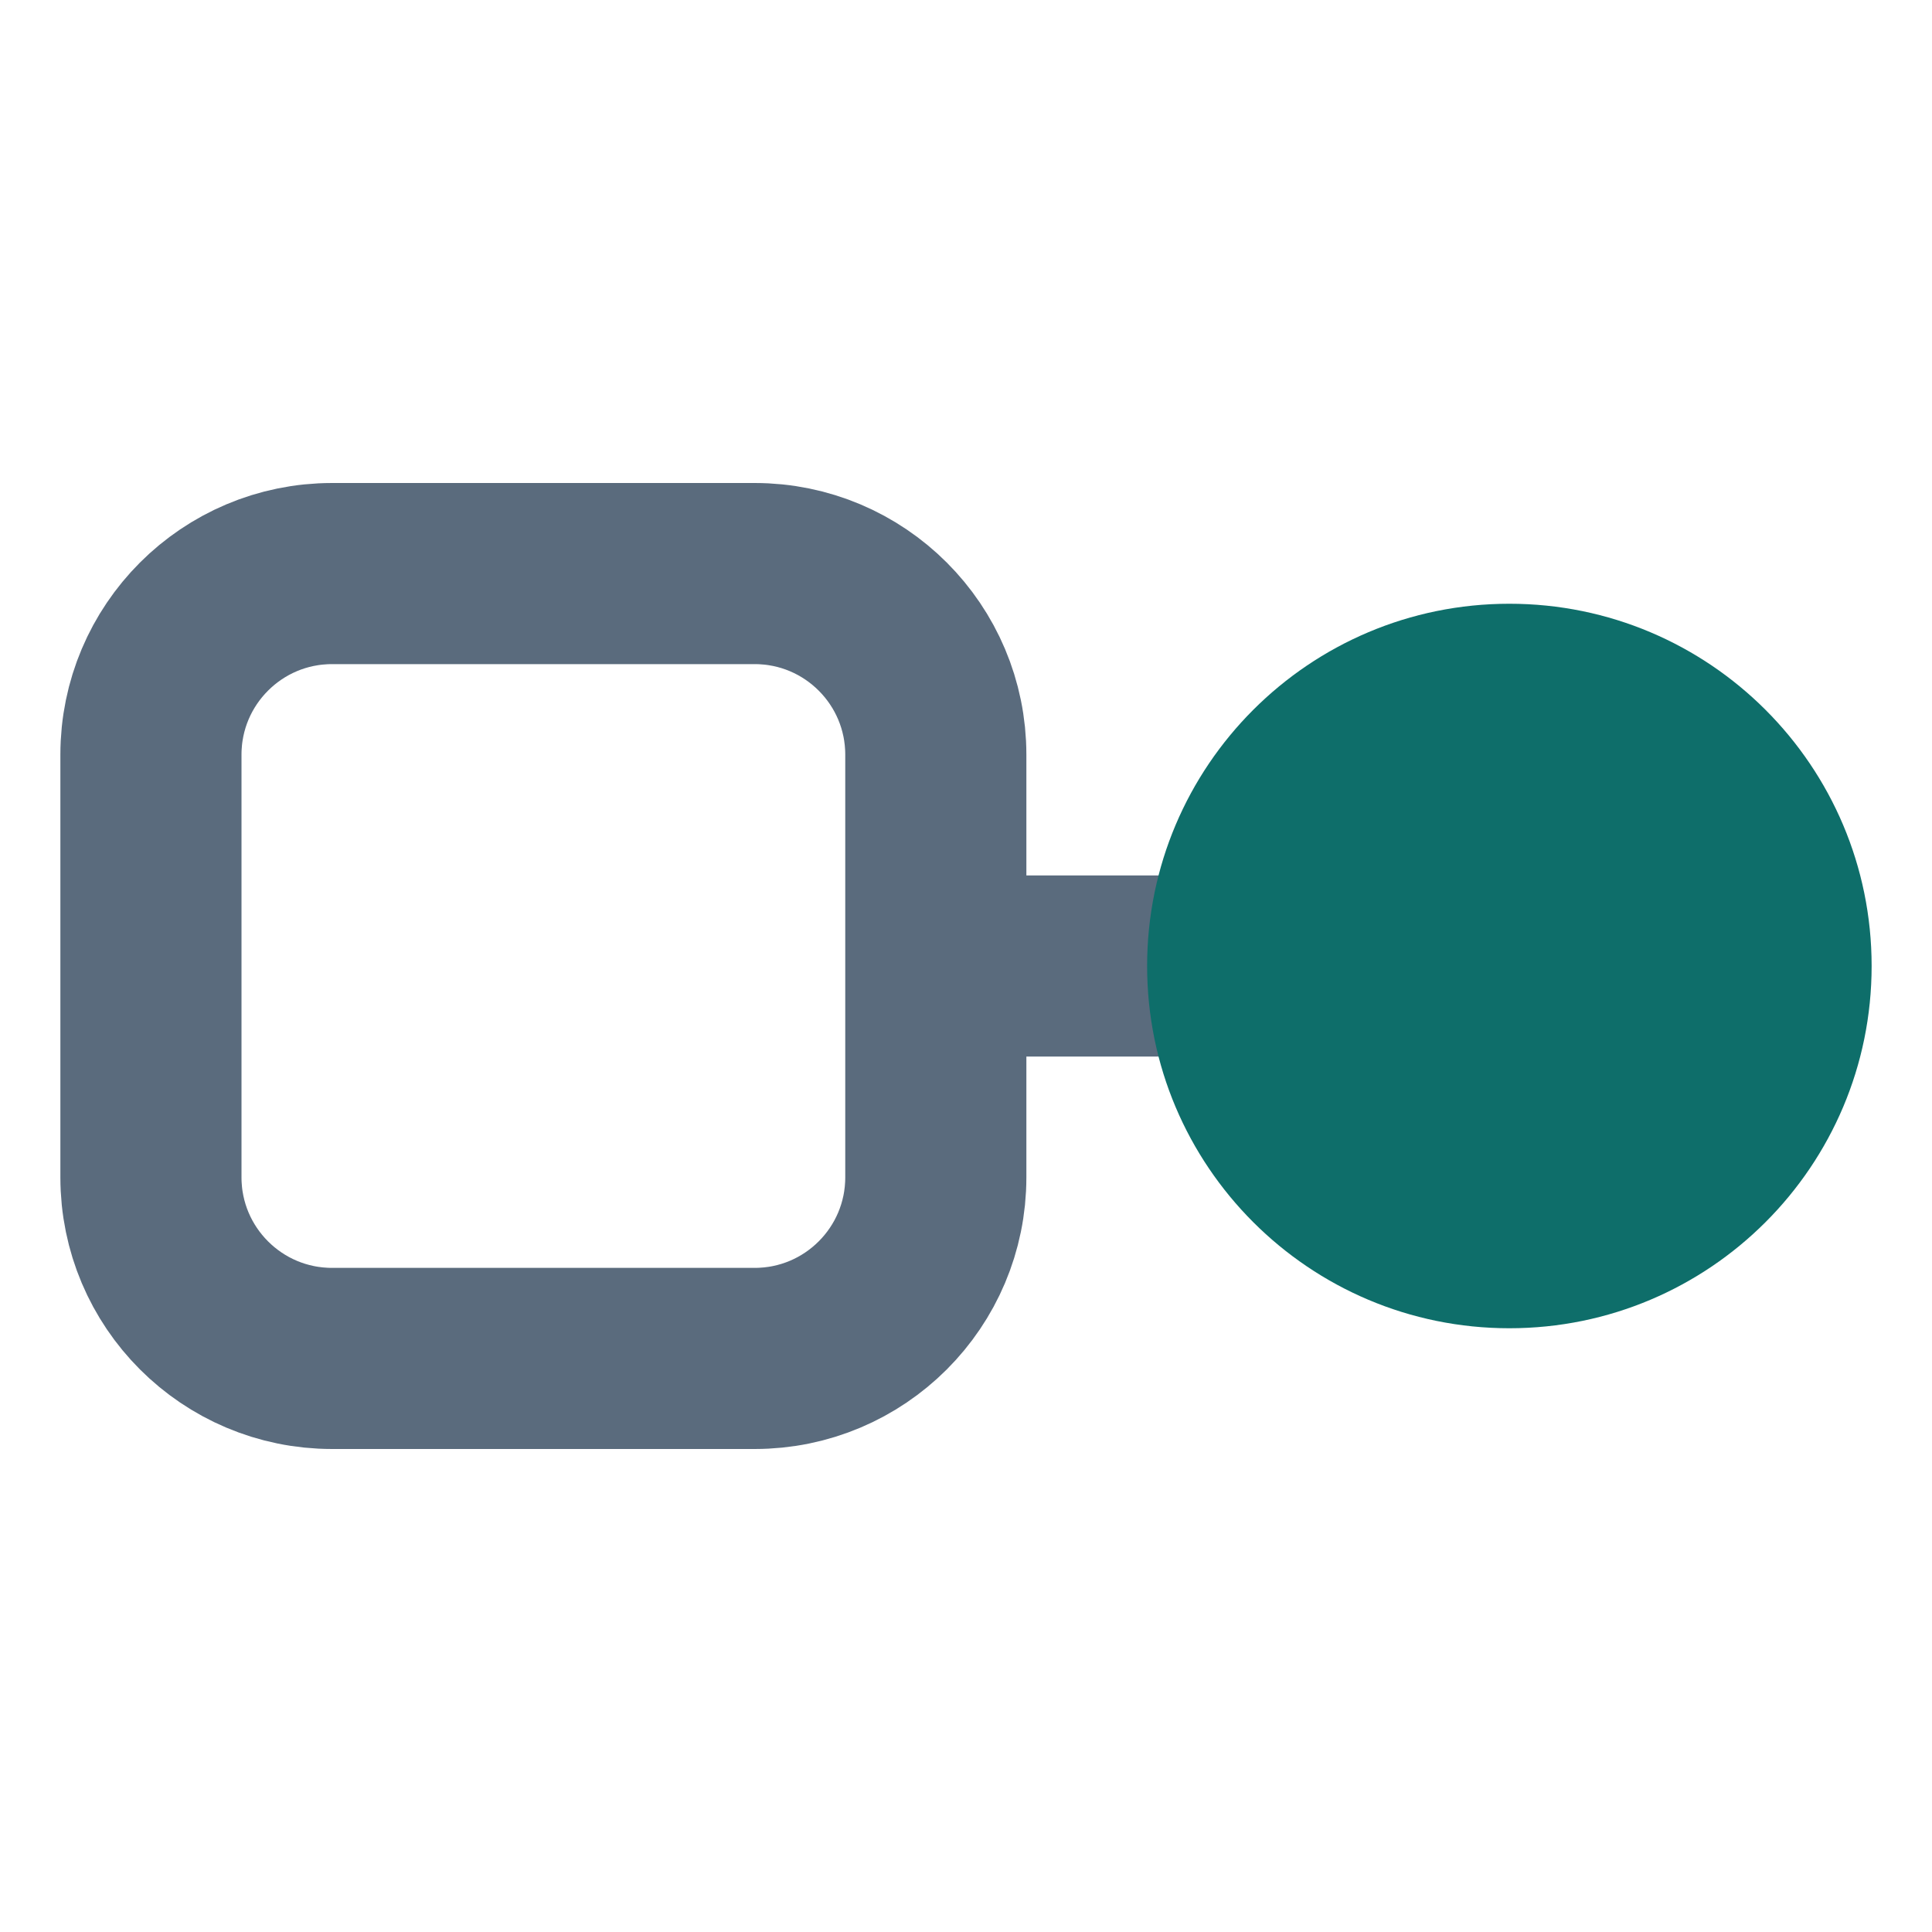
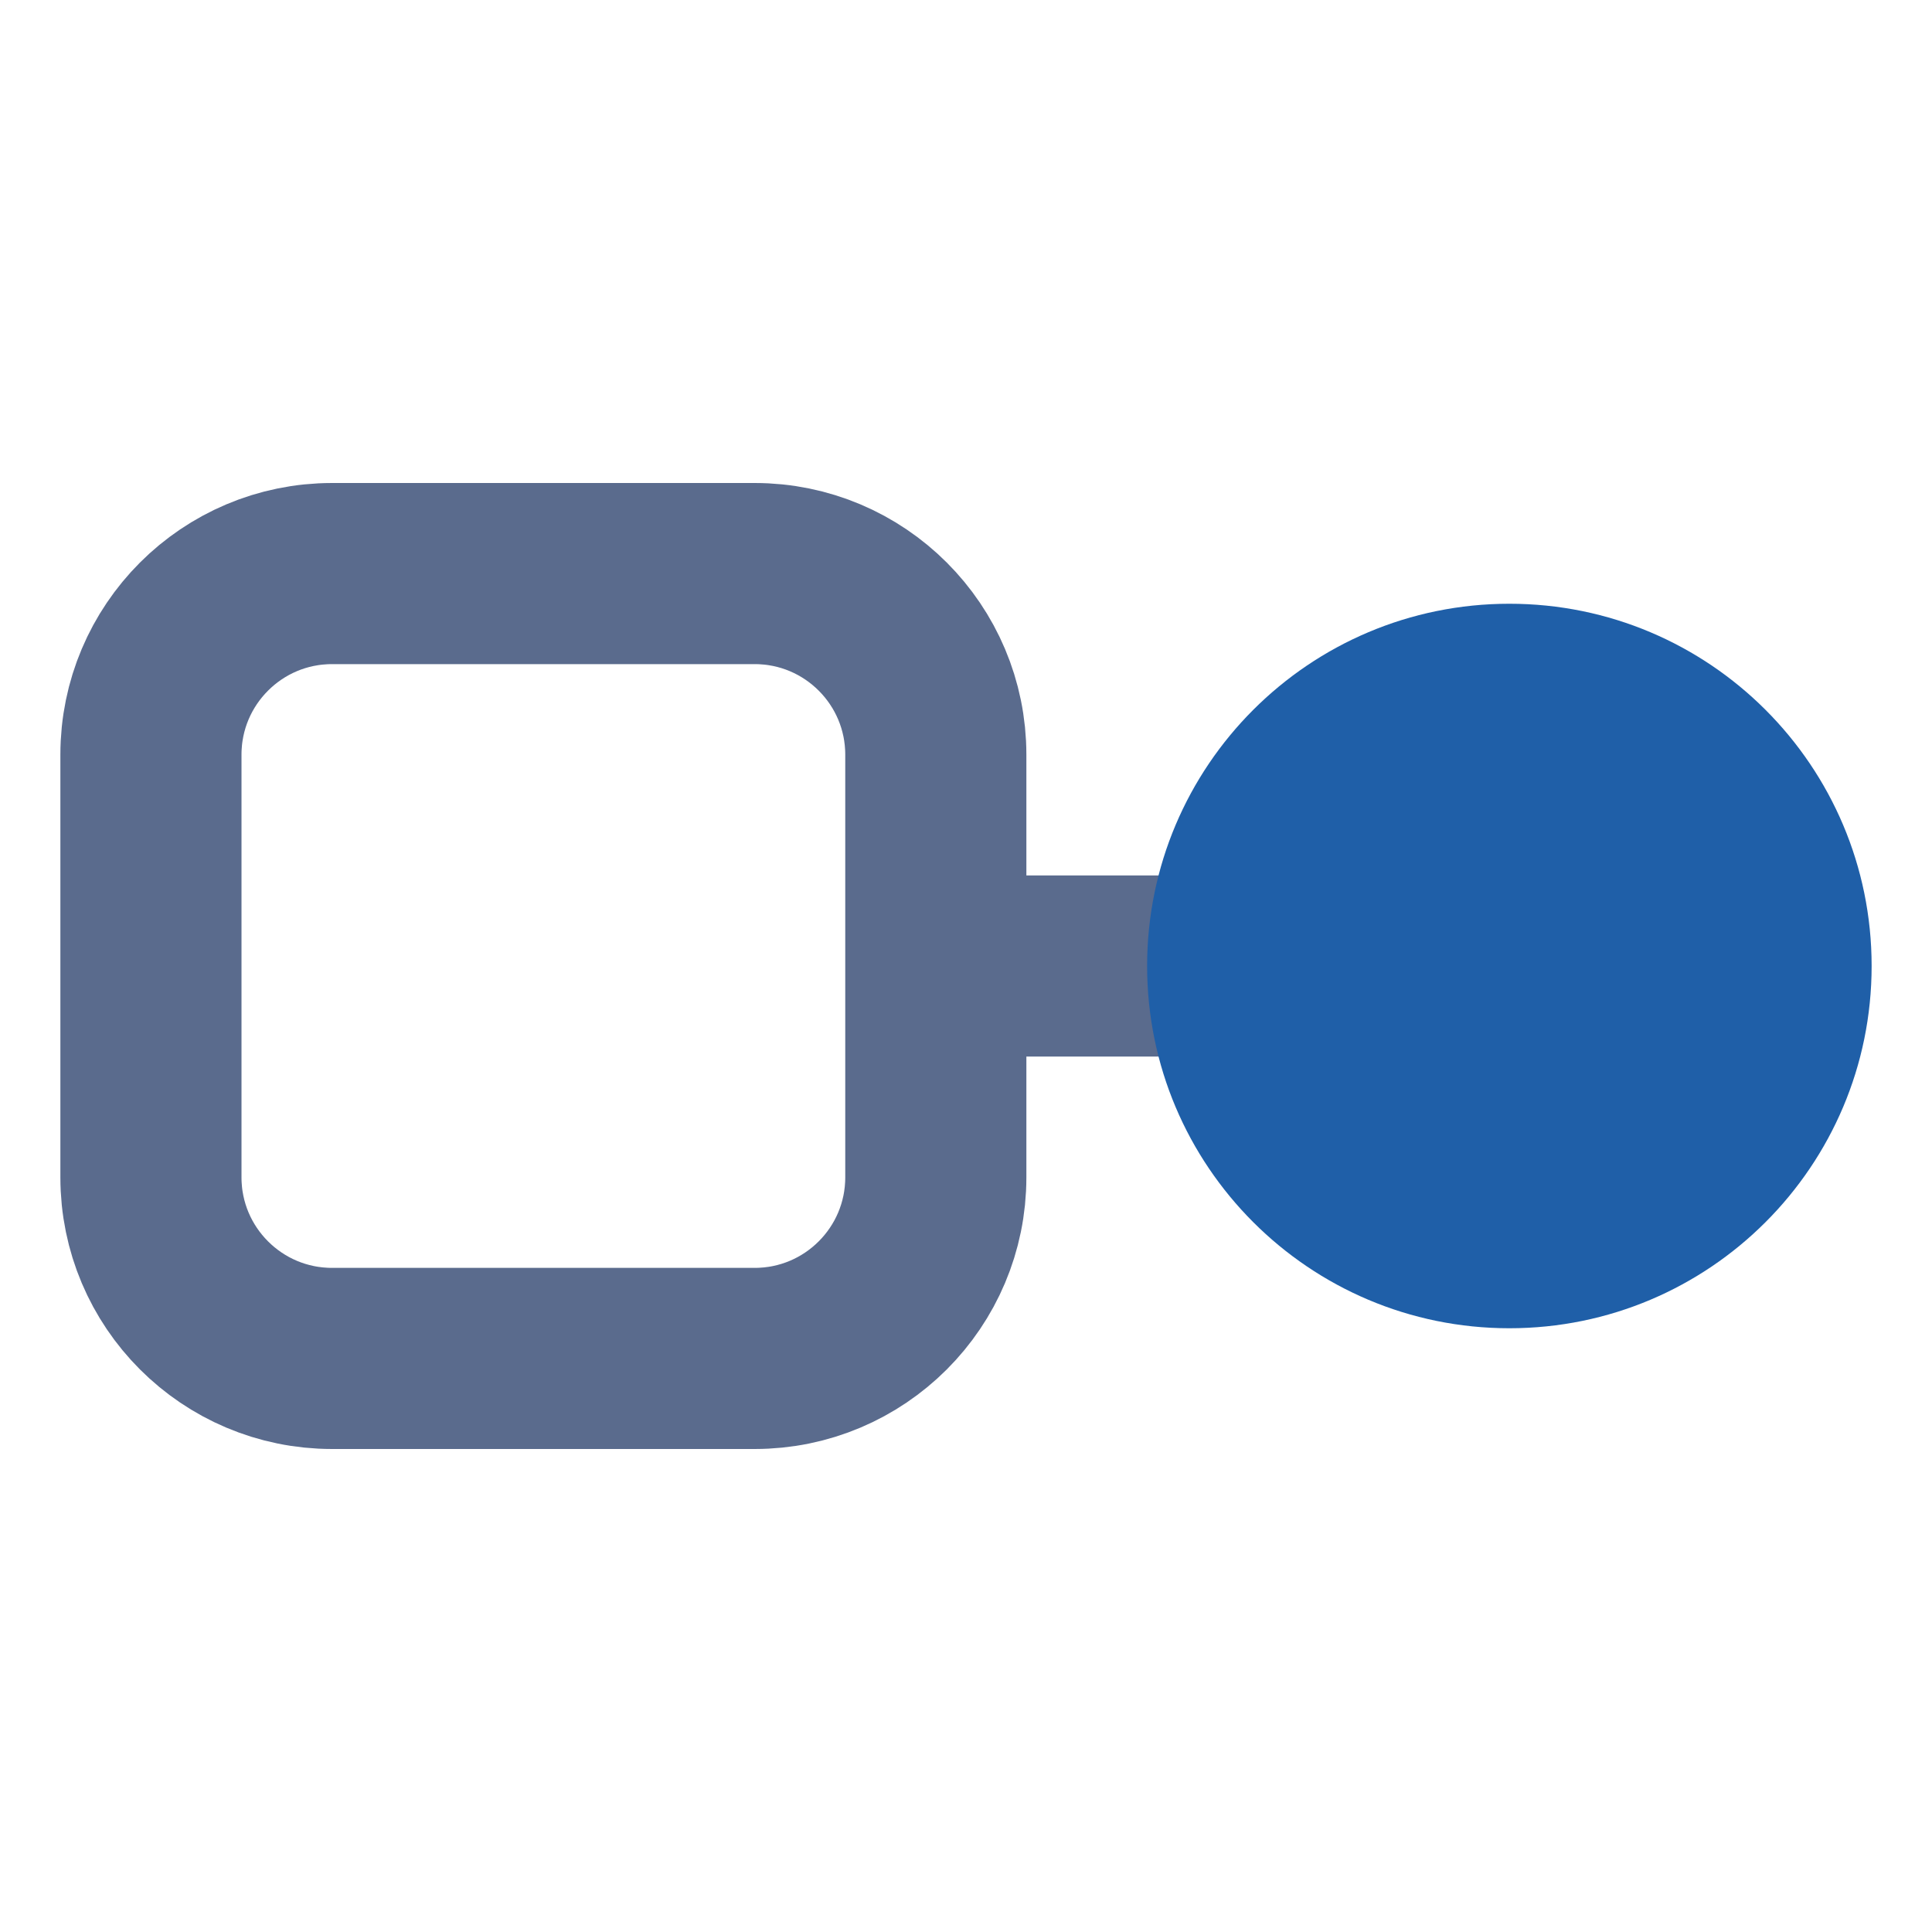
<svg xmlns="http://www.w3.org/2000/svg" viewBox="0 0 32 32">
  <style>
-     .step { fill: none; stroke: #5a6b7d; }
-     .end { fill: #0e6e6a; }
+     .step { fill: none; stroke: #5a6b8d; }
+     .end { fill: #1f5fa8; }
    @media (prefers-color-scheme: dark) {
-       .step { stroke: #6e8fa8; }
-       .end { fill: #35d6d0; }
+       .step { stroke: #7d93bd; }
+       .end { fill: #a9d8ff; }
    }
  </style>
  <rect class="step" x="2.5" y="9.5" width="13" height="13" rx="3" stroke-width="3" />
  <path class="step" d="M15.5 16h4" stroke-width="3" />
  <circle class="end" cx="25" cy="16" r="6" />
</svg>
